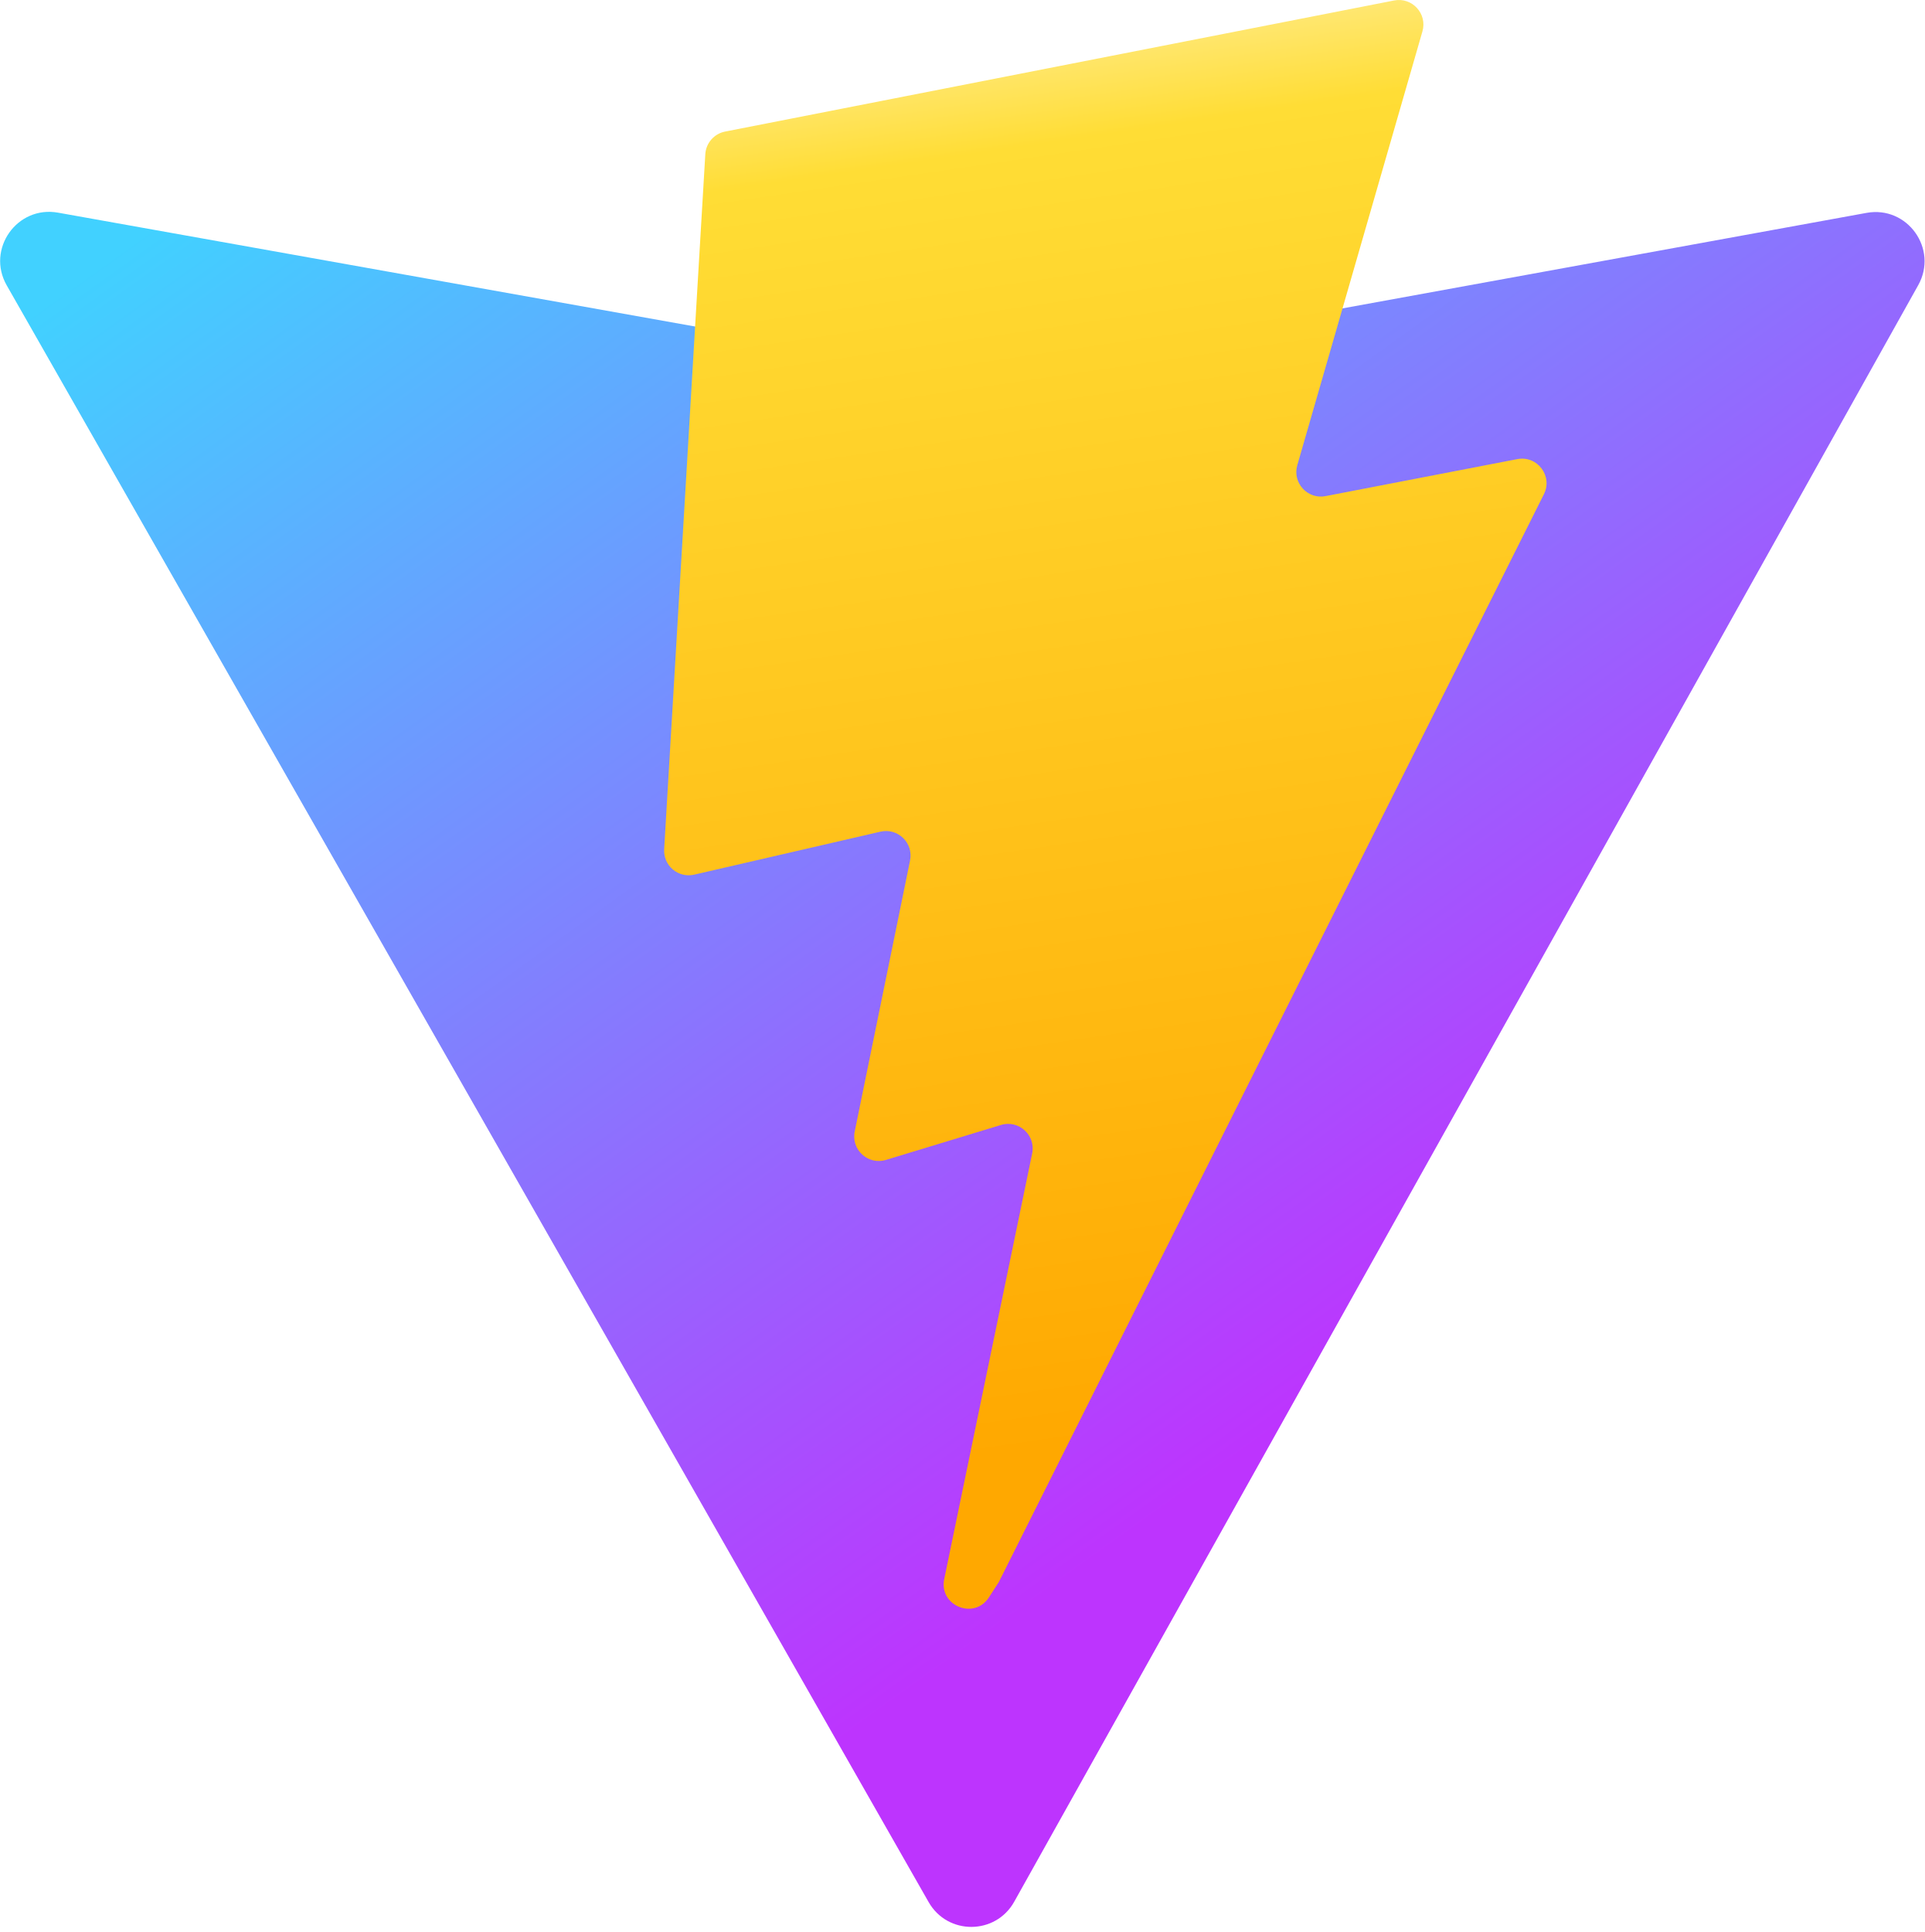
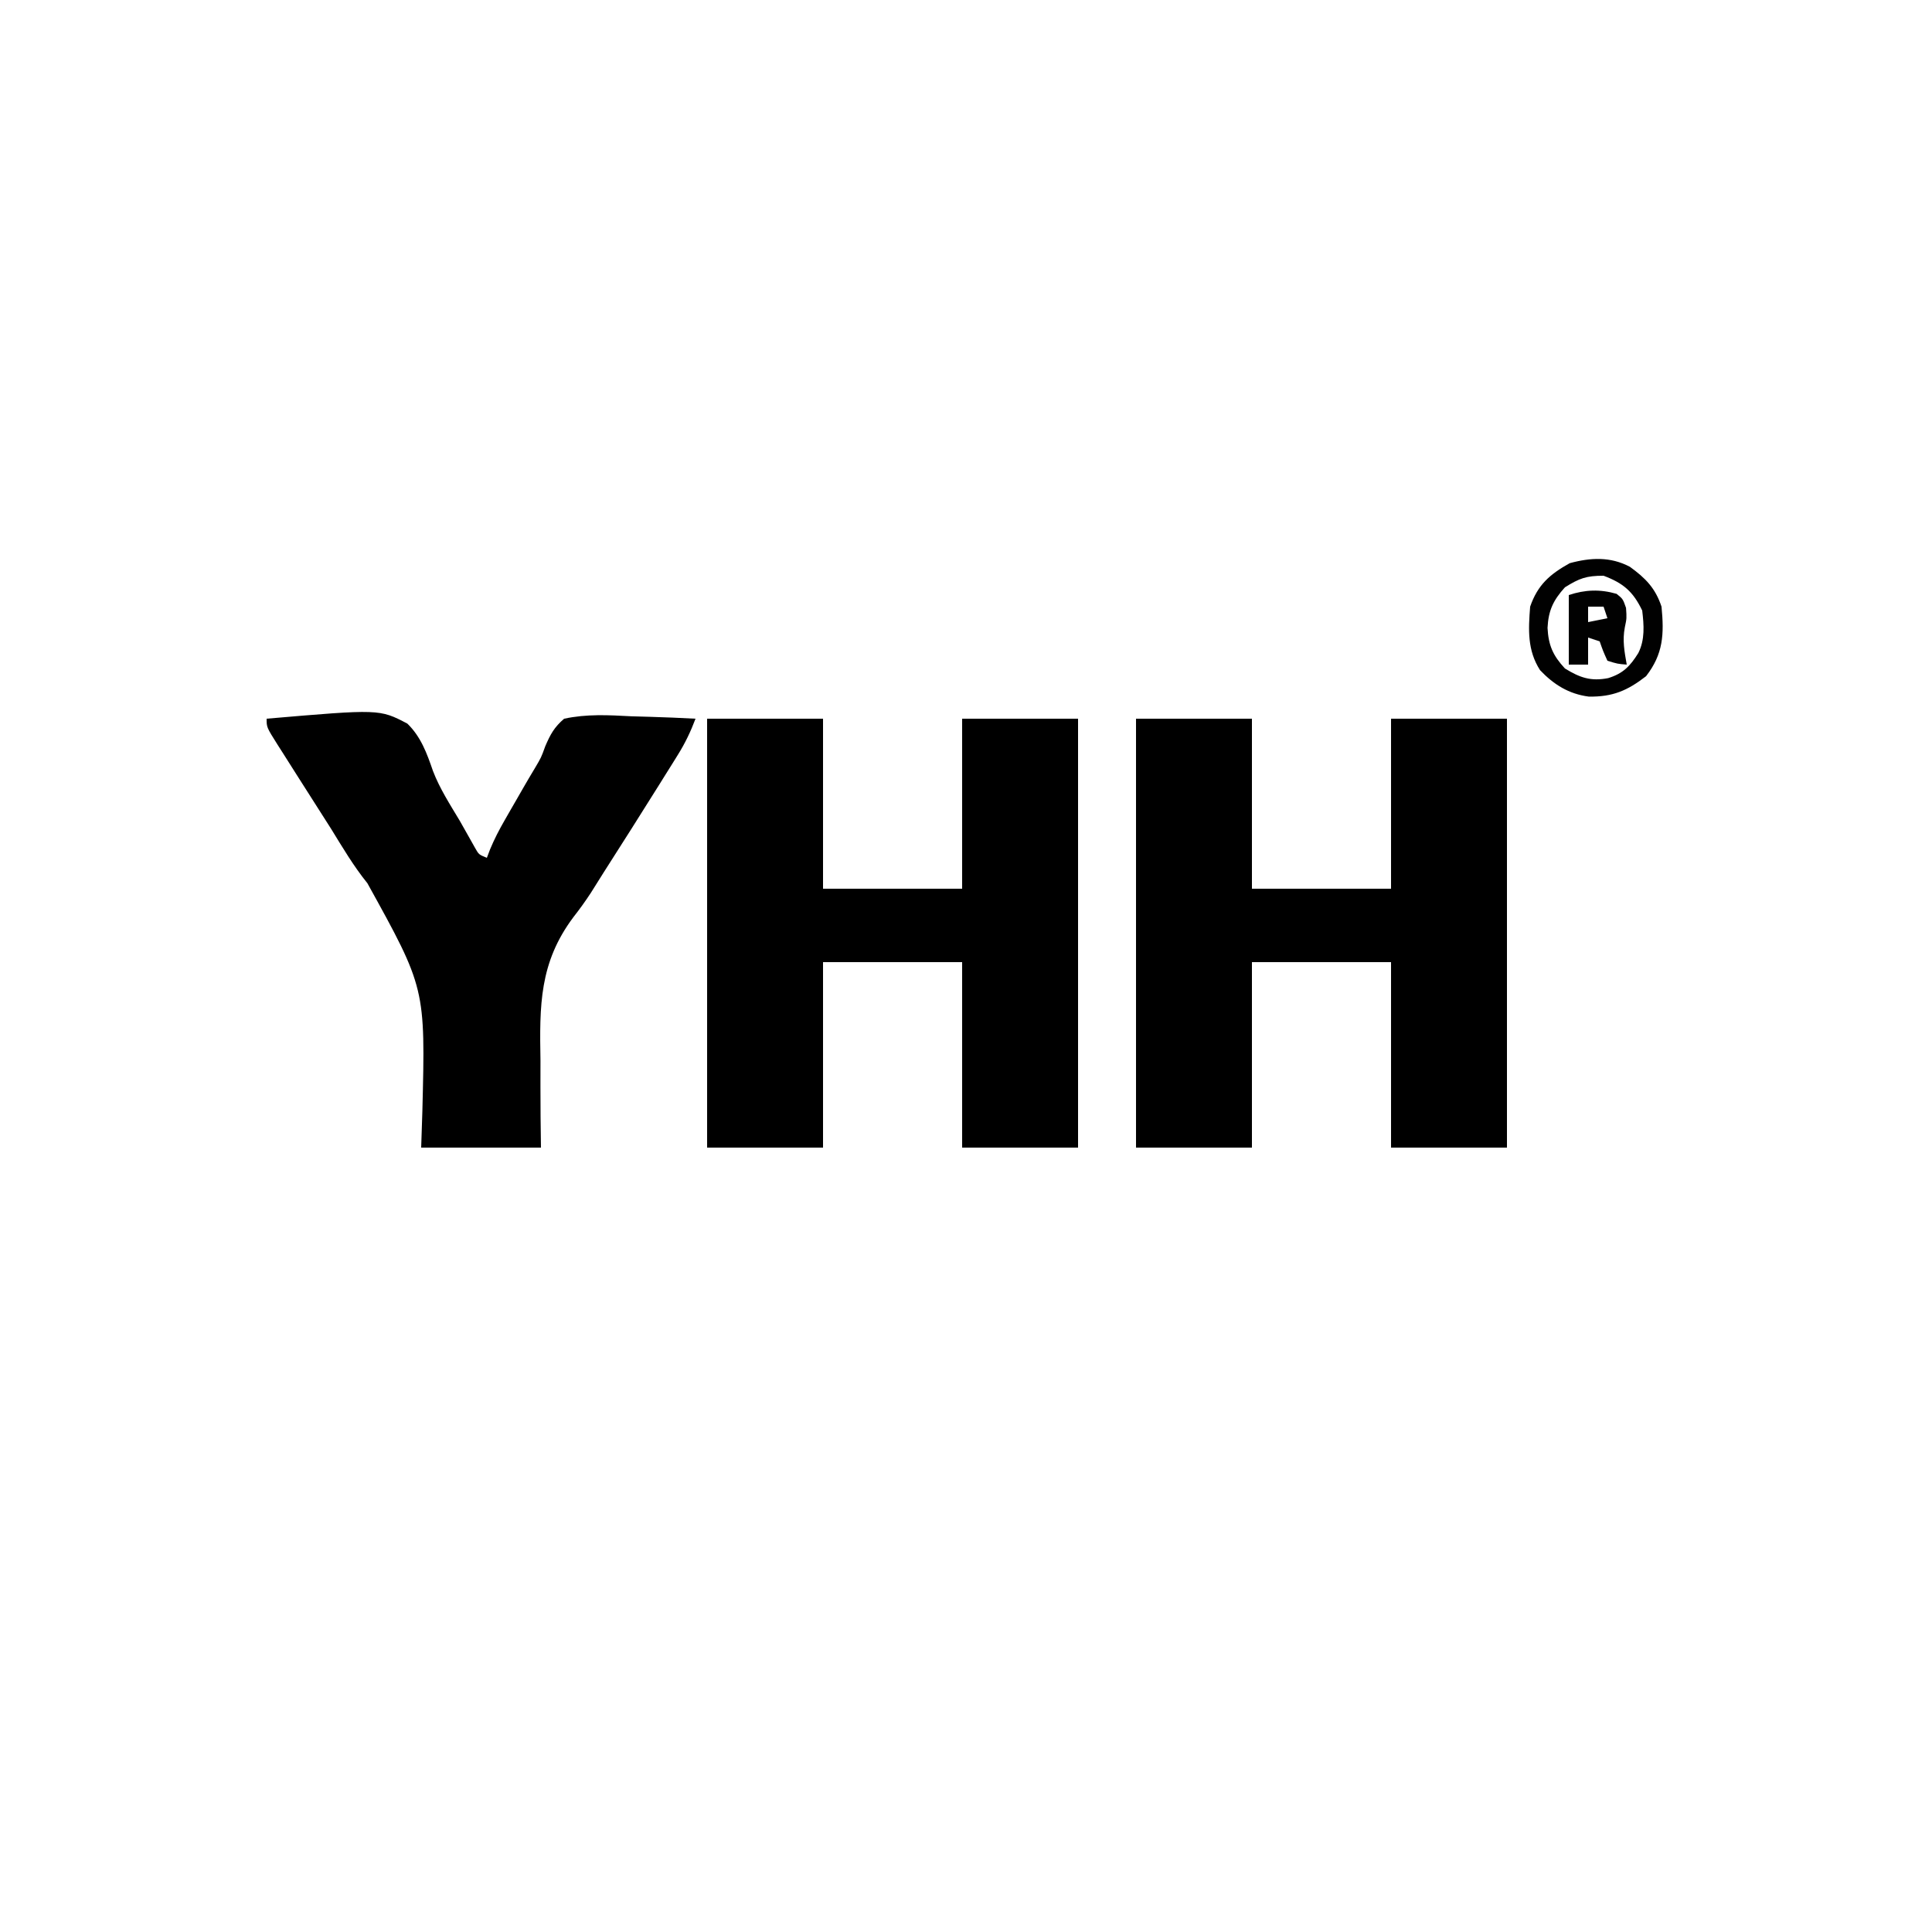
- <svg xmlns="http://www.w3.org/2000/svg" aria-hidden="true" role="img" class="iconify iconify--logos" width="31.88" height="32" preserveAspectRatio="xMidYMid meet" viewBox="0 0 256 257">
-   <defs>
-     <linearGradient id="IconifyId1813088fe1fbc01fb466" x1="-.828%" x2="57.636%" y1="7.652%" y2="78.411%">
-       <stop offset="0%" stop-color="#41D1FF" />
-       <stop offset="100%" stop-color="#BD34FE" />
-     </linearGradient>
-     <linearGradient id="IconifyId1813088fe1fbc01fb467" x1="43.376%" x2="50.316%" y1="2.242%" y2="89.03%">
-       <stop offset="0%" stop-color="#FFEA83" />
-       <stop offset="8.333%" stop-color="#FFDD35" />
-       <stop offset="100%" stop-color="#FFA800" />
-     </linearGradient>
-   </defs>
-   <path fill="url(#IconifyId1813088fe1fbc01fb466)" d="M255.153 37.938L134.897 252.976c-2.483 4.44-8.862 4.466-11.382.048L.875 37.958c-2.746-4.814 1.371-10.646 6.827-9.67l120.385 21.517a6.537 6.537 0 0 0 2.322-.004l117.867-21.483c5.438-.991 9.574 4.796 6.877 9.62Z" />
-   <path fill="url(#IconifyId1813088fe1fbc01fb467)" d="M185.432.063L96.44 17.501a3.268 3.268 0 0 0-2.634 3.014l-5.474 92.456a3.268 3.268 0 0 0 3.997 3.378l24.777-5.718c2.318-.535 4.413 1.507 3.936 3.838l-7.361 36.047c-.495 2.426 1.782 4.5 4.151 3.78l15.304-4.649c2.372-.72 4.652 1.36 4.15 3.788l-11.698 56.621c-.732 3.542 3.979 5.473 5.943 2.437l1.313-2.028l72.516-144.72c1.215-2.423-.88-5.186-3.54-4.672l-25.505 4.922c-2.396.462-4.435-1.77-3.759-4.114l16.646-57.705c.677-2.35-1.37-4.583-3.769-4.113Z" />
+ <svg xmlns="http://www.w3.org/2000/svg" version="1.1" width="500" height="500">
+   <path d="M0 0 C9.9 0 19.8 0 30 0 C30 14.52 30 29.04 30 44 C41.88 44 53.76 44 66 44 C66 29.48 66 14.96 66 0 C75.9 0 85.8 0 96 0 C96 36.63 96 73.26 96 111 C86.1 111 76.2 111 66 111 C66 95.16 66 79.32 66 63 C54.12 63 42.24 63 30 63 C30 78.84 30 94.68 30 111 C20.1 111 10.2 111 0 111 C0 74.37 0 37.74 0 0 Z " fill="#000000" transform="translate(294,186)" />
+   <path d="M0 0 C9.9 0 19.8 0 30 0 C30 14.52 30 29.04 30 44 C41.88 44 53.76 44 66 44 C66 29.48 66 14.96 66 0 C75.9 0 85.8 0 96 0 C96 36.63 96 73.26 96 111 C86.1 111 76.2 111 66 111 C66 95.16 66 79.32 66 63 C54.12 63 42.24 63 30 63 C30 78.84 30 94.68 30 111 C20.1 111 10.2 111 0 111 C0 74.37 0 37.74 0 0 Z " fill="#000000" transform="translate(183,186)" />
+   <path d="M0 0 C29.217 -2.504 29.217 -2.504 36.415 1.264 C39.94 4.679 41.486 8.964 43.054 13.534 C44.815 18.125 47.483 22.23 50 26.438 C50.471 27.272 50.942 28.106 51.427 28.966 C51.864 29.739 52.3 30.512 52.75 31.309 C53.33 32.342 53.33 32.342 53.922 33.396 C54.92 35.165 54.92 35.165 57 36 C57.276 35.273 57.552 34.545 57.837 33.796 C58.938 31.149 60.182 28.753 61.609 26.27 C62.371 24.94 62.371 24.94 63.148 23.584 C63.677 22.669 64.205 21.755 64.75 20.812 C65.263 19.917 65.776 19.022 66.305 18.1 C67.344 16.292 68.402 14.496 69.48 12.711 C71.065 10.033 71.065 10.033 72.118 7.117 C73.447 4.033 74.44 2.195 77 0 C82.834 -1.249 88.45 -0.945 94.375 -0.625 C95.986 -0.575 97.596 -0.529 99.207 -0.488 C103.142 -0.378 107.069 -0.206 111 0 C109.747 3.325 108.333 6.295 106.453 9.309 C105.945 10.127 105.437 10.945 104.913 11.788 C104.364 12.663 103.816 13.537 103.25 14.438 C102.677 15.356 102.105 16.275 101.514 17.221 C96.787 24.788 92.006 32.32 87.198 39.836 C86.092 41.565 85.002 43.304 83.924 45.051 C82.479 47.266 81.012 49.292 79.389 51.367 C70.573 63.152 70.622 74.177 70.875 88.5 C70.877 90.691 70.874 92.883 70.867 95.074 C70.851 100.386 70.927 105.685 71 111 C60.77 111 50.54 111 40 111 C40.102 107.886 40.204 104.771 40.309 101.562 C41.106 69.73 41.106 69.73 26.075 42.57 C22.515 38.161 19.654 33.319 16.688 28.5 C15.546 26.701 14.402 24.904 13.254 23.109 C12.71 22.255 12.166 21.401 11.606 20.521 C10.545 18.856 9.484 17.19 8.421 15.525 C6.985 13.27 5.554 11.011 4.125 8.75 C3.702 8.088 3.279 7.426 2.843 6.744 C0 2.229 0 2.229 0 0 Z " fill="#000000" transform="translate(69,186)" />
+   <path d="M0 0 C4.075 2.957 6.588 5.513 8.188 10.312 C8.882 17.462 8.649 22.559 4.188 28.312 C-0.636 32.053 -4.459 33.685 -10.621 33.594 C-15.802 32.929 -19.703 30.479 -23.25 26.75 C-26.563 21.582 -26.281 16.262 -25.812 10.312 C-23.864 4.673 -20.697 1.915 -15.562 -0.938 C-10.185 -2.404 -5.022 -2.667 0 0 Z M-16.812 5.312 C-19.863 8.684 -21.087 11.338 -21.312 15.812 C-21.078 20.3 -19.923 22.963 -16.812 26.312 C-12.905 28.717 -10.1 29.679 -5.625 28.812 C-1.775 27.619 0.035 25.756 2.188 22.312 C3.926 18.836 3.642 15.114 3.188 11.312 C0.815 6.385 -1.709 4.226 -6.812 2.312 C-11.283 2.312 -13.06 2.967 -16.812 5.312 Z " fill="#010101" transform="translate(421.8125,146.6875)" />
+   <path d="M0 0 C1.625 1.312 1.625 1.312 2.438 3.625 C2.625 6.312 2.625 6.312 2.125 8.688 C1.479 12.077 2.03 14.938 2.625 18.312 C0.25 18.125 0.25 18.125 -2.375 17.312 C-3.5 14.812 -3.5 14.812 -4.375 12.312 C-5.365 11.982 -6.355 11.652 -7.375 11.312 C-7.375 13.623 -7.375 15.932 -7.375 18.312 C-9.025 18.312 -10.675 18.312 -12.375 18.312 C-12.375 12.373 -12.375 6.433 -12.375 0.312 C-8.168 -1.09 -4.284 -1.24 0 0 Z M-7.375 3.312 C-7.375 4.633 -7.375 5.952 -7.375 7.312 C-5.725 6.982 -4.075 6.652 -2.375 6.312 C-2.705 5.322 -3.035 4.332 -3.375 3.312 C-4.695 3.312 -6.015 3.312 -7.375 3.312 Z " fill="#010101" transform="translate(418.375,153.6875)" />
</svg>
